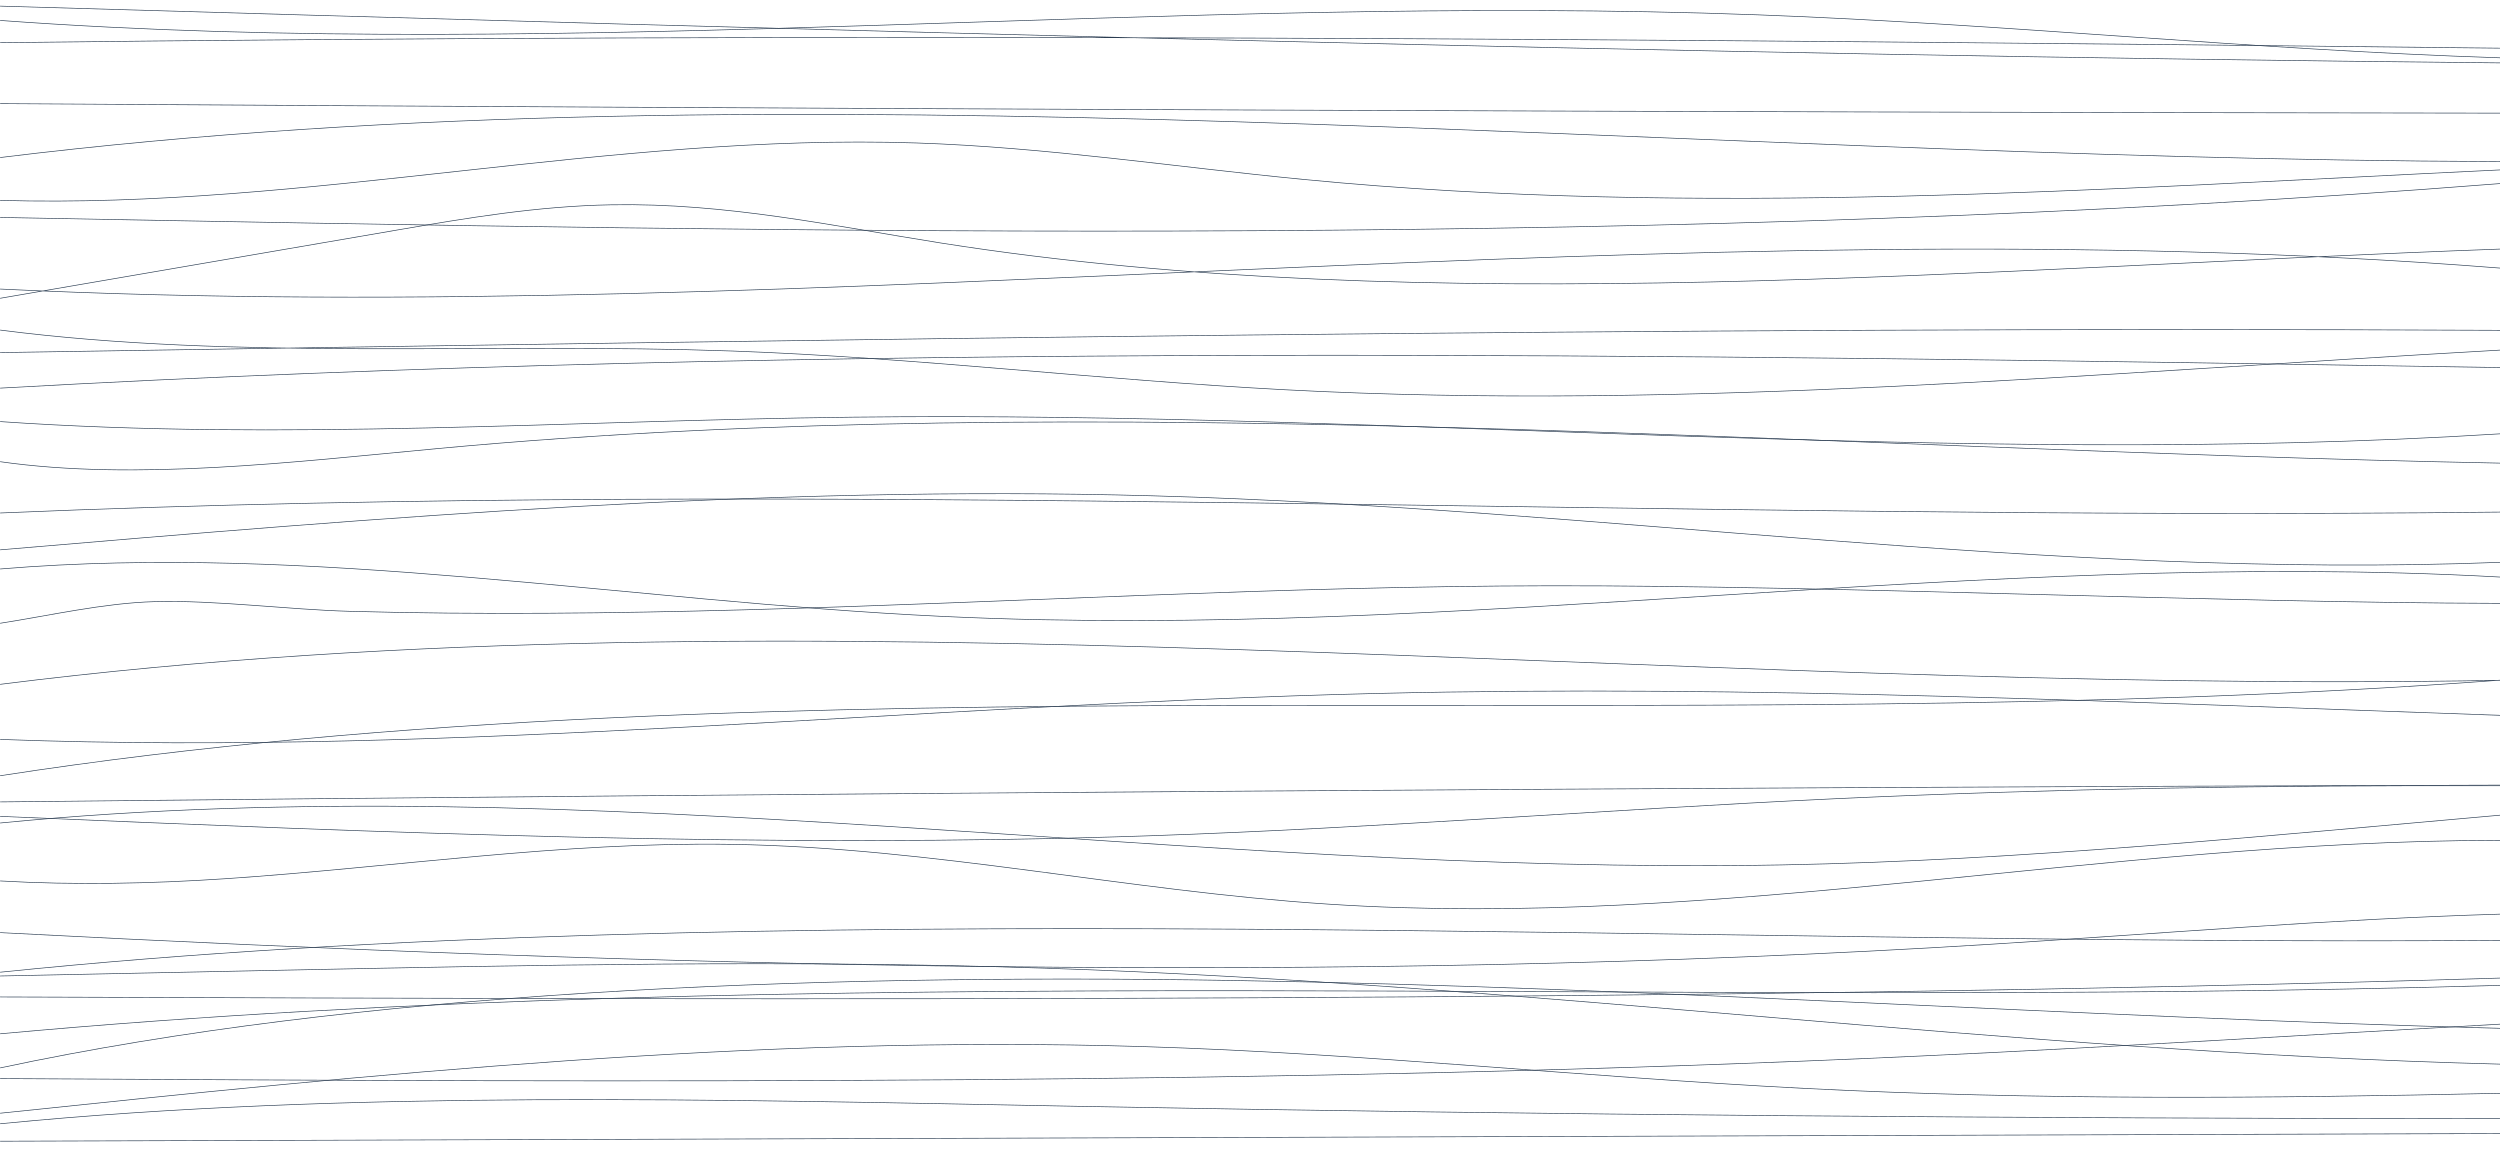
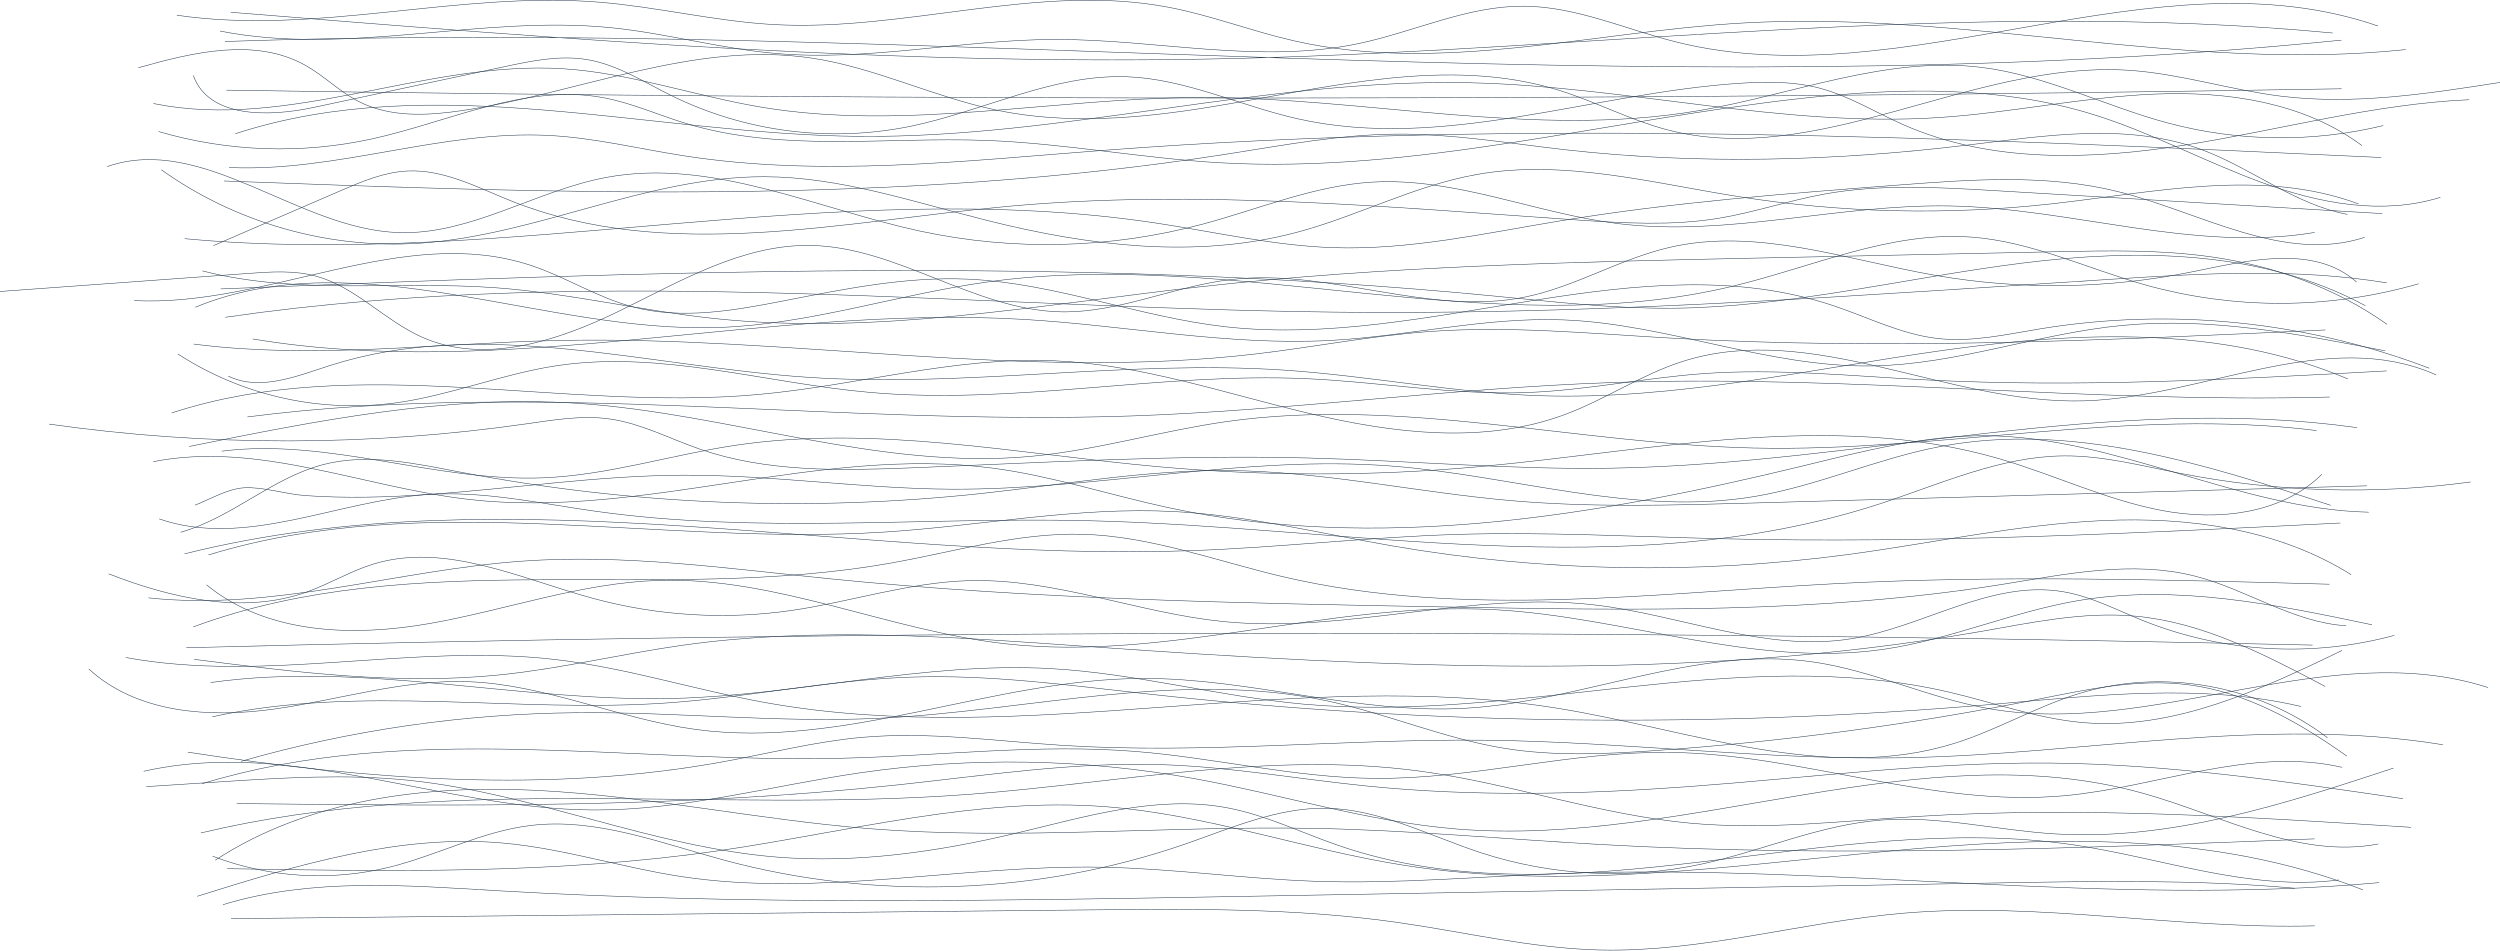
- <svg xmlns="http://www.w3.org/2000/svg" width="1920.1" height="892" overflow="visible">
-   <style>.st1{fill:none;stroke:#2a3c51;stroke-width:.5;stroke-miterlimit:10}</style>
-   <path fill="none" d="M.1 0h1920v892H.1z" />
-   <path class="st1" d="M.1 4.7c639.1 18.7 1279.2 37.4 1920 43.6M.1 32.8c639.4-7.8 1279.8-3.1 1920 4.2M.1 79.6c639.8 4.1 1279.9 6.5 1920 7.3M.1 121c612.8-75.4 1275.7 1 1920 3.1" />
-   <path class="st1" d="M.1 153.9c236.2 6.8 467.8-51.8 703.7-44.1 100.1 3.3 198.1 18.4 297.2 28 303.4 29.5 612.9 7.3 919.1-7.3M1920.1 141c-633.4 49.9-1279.2 38-1920 26" />
-   <path class="st1" d="M.1 229.1L306 176.5c52.5-9 106.5-18.2 163.5-19.2 88.4-1.6 170.5 16.3 252.9 29.3 375.2 59.2 795.9 19.3 1197.7 4.7M1920.1 205.9C1285.8 155.9 638.7 253 .1 222M.1 298.1c635-35.6 1277.2-26.2 1920-15.8" />
-   <path class="st1" d="M1920.1 268.9c-310.8 17.4-623.1 46.9-934.2 30.4-141.9-7.5-281.3-24.6-423.4-29.7-187.8-6.7-380.3 7.4-562.4-16.1M.1 270.8c639.4-10.1 1280.3-20.2 1920-17.1M.1 323.8c216.8 15 436.4-.8 654.9-3.4 422.1-5 845.7 39.1 1265.1 12.8" />
-   <path class="st1" d="M.1 354.6c103.5 14.8 225.2.3 335.1-10 507.1-47.4 1053.3.8 1584.9 11.1M1920.1 393.3c-640.3 7.3-1284.7-26.4-1920 .7" />
-   <path class="st1" d="M.1 422.3c291.9-24.8 587.8-49.8 885-41.5 347.6 9.6 688.2 64.5 1035 51.1M1920.1 463.4c-218.6-.5-510.5-13.8-729.1-13.5-207.7.3-413.6 12.9-620.2 18.5-100.5 2.7-201.8 3.9-302.6 1.1-47.2-1.3-103.1-8.7-149.5-7.4C79.9 463.1 37 473 .1 478.7M.1 525.6c623.2-78.6 1278 8.7 1920-3.1M.1 595.8c605.1-93.7 1284.6-25.9 1920-73.4" />
-   <path class="st1" d="M1920.1 549.4c-287-9.9-574.9-23.7-862.5-16.8C703.1 541.1 353 581 .1 567.9M.1 615.9c640-6.8 1280-11 1920-12.9" />
-   <path class="st1" d="M1920.1 603.5c-171.2-.5-342 2.1-511.5 10-175.7 8.3-348.7 22.4-525.2 28.4C589.3 652 293.1 639.5.1 627M.1 746.7c587.6-60.3 1305.7-19.7 1920-24.5M1920.1 751.2C1294.6 770.1 628.6 767.9.1 765.7" />
-   <path class="st1" d="M.1 820.2c274.2-58.6 617-72.5 944.2-67.2s649.4 28.2 975.8 36.8" />
-   <path class="st1" d="M1920.1 786.6c-148 8.2-295.7 17.5-443.7 24.4-488 22.8-983.5 20.1-1476.3 17.4M.1 863.1C265.9 837 551 844.5 828.4 849.7c363.5 6.8 727.4 9.3 1091.7 9.5M1920.1 870.6L.1 876.5" />
-   <path class="st1" d="M.1 855c285.2-29.9 579.3-60.2 877.1-51.2 171.8 5.2 337.7 23.4 508.2 32.1 177.2 9.1 355.6 7.8 534.8 3.8M1920.1 756.8C1279.6 775.5 625 736.7.1 794M.1 716.3c506.3 26.4 1025.6 40.3 1529.2 8.9 130.3-8.1 259.1-19.2 390.8-23.1M1920.1 626.1c-183.5 16.1-367.3 34.8-551.8 38.2C911.2 672.8 452.8 587.7.1 632.1M.1 15.7c442.8 32.5 900.9-21 1350.1-4.3 191.5 7.1 378.2 26.8 569.9 33M1920.1 443.2c-397.6-22-798.2 49.1-1196.7 30.2C480.6 461.9 239.7 417.1.1 437" />
-   <path class="st1" d="M.1 676.6c57 3.3 116.4 2.1 172.9-1.7 129.9-8.7 257.9-28.5 388.8-26.4C717.9 651 865 684.3 1020 694.4c300.4 19.7 597-48.7 900.1-49M1920.1 817.3c-379.6-9.7-738.4-61.2-1117.4-73.7-195-6.5-392-2.4-588 1.6L.1 749.6" />
+ <svg xmlns="http://www.w3.org/2000/svg" width="2404.503" height="914.09">
+   <defs />
+   <defs>
+     <style>.a{fill:none;stroke:#2a3c51;stroke-miterlimit:10;stroke-width:.5px}</style>
+   </defs>
+   <path d="M221.968 11.804C544.34 37.95 867.43 64.118 1190.764 56.17c351.252-8.634 703.02-57.485 1052.822-24.436M216.327 39.93c678.588-23.512 1360.113 66.441 2035.719-1.317M217.79 86.709q1017.095 15.77 2034.346-1.321" class="a" />
+   <path d="M226.357 128.62c191.624-62.45 398.973.815 600.51 2.544 196.748 1.69 390.671-55.98 587.377-51.544 150.762 3.399 300.125 43.28 450.603 33.45 69.573-4.544 138.213-19.69 207.875-22.585 69.66-2.897 143.084 7.901 199.005 49.54" class="a" />
+   <path d="M220.284 161.109c103.195 4.752 204.519-36.202 307.684-30.835 43.757 2.277 86.598 12.852 129.892 19.587 132.705 20.646 267.957 5.09 401.868-5.138 409.303-31.259 820.592-12.265 1230.647 6.745" class="a" />
+   <path d="M2257.832 206.196c-50.26-9.28-91.753-44.168-139.635-62.035-71.374-26.632-150.486-13.717-226.119-4.59-128.367 15.492-258.516 18.965-386.993 4.408-54.025-6.121-107.925-15.431-162.294-14.984-54.357.447-108.086 10.639-161.79 19.058-318.601 49.945-643.26 38.045-965.528 26.014" class="a" />
+   <path d="M205.305 236.211l121.753-52.552c20.893-9.016 42.362-18.173 65.095-19.204 35.226-1.599 67.909 16.286 100.693 29.273 149.431 59.195 316.873 19.338 476.935 4.713 181.385-16.571 363.904.615 545.622 13.03 45.89 3.135 92.273 5.946 137.66-1.533 34.088-5.614 67.006-16.944 100.99-23.167 54.05-9.895 109.534-6.68 164.387-3.429l372.912 22.098" class="a" />
+   <path d="M2274.337 228.282c-77.822 25.334-157.755-24.165-237.166-43.953-68.31-17.022-139.943-11.783-210.139-6.432-108.835 8.295-217.835 16.608-325.53 34.384-72.54 11.973-145.136 28.285-218.62 25.939-57.537-1.836-114.01-15.082-170.932-23.676-308.623-46.598-623.57 43.918-934.351 15.02M216.702 305.157c363.955-53.002 734.087-6.286 1101.878-4.666 238.116 1.048 475.847-16.861 713.485-31.993 87.889-5.595 176.683-10.771 263.574 3.573" class="a" />
+   <path d="M2295.837 311.936c-49.384-35.024-107.985-56.021-167.9-64.713-49.8-7.223-100.385-6.171-150.695-5.106l-281.662 5.974c-180.983 3.838-362.26 7.695-542.156 27.851-155.219 17.391-311.165 46.933-466.478 30.4-70.804-7.537-140.451-24.596-211.474-29.676-93.744-6.705-189.802 7.407-280.789-16.132" class="a" />
+   <path d="M212.223 277.887c408.266-16.343 818.06-32.648 1224.742 6.835 57 5.534 114.048 12.167 171.314 11.733 112.98-.856 223.753-29.13 335.845-43.282s231.483-12.84 330.89 40.852M186.29 330.921c115.45 14.957 232.371-.804 348.755-3.404 224.817-5.02 450.386 39.141 673.711 12.797 55.367-6.532 110.237-17.374 165.84-21.431 76.512-5.583 153.285 1.749 229.874 6.165 210.455 12.13 421.49 2.214 632.062-7.703" class="a" />
+   <path d="M219.564 361.716c30.06 14.8 65.361.282 97.252-9.99 147.157-47.4 305.67.778 459.925 11.146 152.513 10.25 305.694-17.094 458.211-6.899 82.21 5.497 163.533 21.87 245.88 24.615 130.991 4.366 260.306-25.76 390.11-43.874 129.808-18.113 266.645-23.388 387.31 27.775" class="a" />
+   <path d="M2240.712 381.865c-230.582 6.322-461.155-21.877-691.684-13.878-153.807 5.336-306.72 26.76-460.527 32.068-283.623 9.784-569.046-35.248-850.52.944" class="a" />
+   <path d="M181.936 429.423c123.007-24.828 247.767-49.782 372.981-41.547 146.479 9.635 290.034 64.52 436.213 51.086 63.602-5.845 125.334-24.528 188.573-33.491 167.944-23.798 337.476 21.625 507.056 25.438 180.747 4.063 361.891-39.208 541.294-16.823" class="a" />
+   <path d="M2241.676 486.034c-121.859-40.078-250.27-80.653-376.242-56.429-60.2 11.576-116.991 37.623-177.436 47.847-115.723 19.572-232.407-20.137-349.423-29.188-141.291-10.929-282.38 23.048-424.092 22.241-86.071-.491-171.724-13.818-257.796-13.457-81.813.342-162.86 12.89-244.349 18.5-39.64 2.727-79.48 3.916-119.151 1.069-18.617-1.335-40.649-8.662-58.942-7.421-15.34 1.04-32.158 10.927-46.674 16.644" class="a" />
+   <path d="M173.669 511.922c49.075-13.69 88.325-52.56 137.677-65.211 42.782-10.967 87.748-.978 131.125 7.336a1701.18 1701.18 0 00502.732 20.454c78.68-8.533 157.09-22.587 236.23-21.938 91.555.75 181.75 21.158 272.97 29.038 75.786 6.547 152.021 4.424 228.06 2.296q297.016-8.311 594.038-16.625" class="a" />
+   <path d="M177.497 532.677c314.74-78.594 645.431 8.703 969.621-3.097 84.584-3.08 168.826-12.941 253.427-15.546 85.071-2.621 170.174 2.102 255.262 4.131 198.426 4.733 396.875-5.193 595.11-15.116" class="a" />
+   <path d="M2261.329 552.739c-69.936-44.033-155.923-55.782-238.483-52.061s-163.728 21.725-245.641 32.69a1449.095 1449.095 0 01-438.121-8.33c-69.961-12.09-139.34-29.365-210.242-33.046-93.005-4.825-185.474 13.88-278.42 19.76-217.295 13.752-441.8-41.963-649.92 22.011" class="a" />
+   <path d="M185.936 602.931c211.78-78.604 449.556-21.713 671.911-61.541 60.763-10.885 121.002-29.073 182.711-27.527 65.89 1.649 128.84 25.659 193.004 40.73 173.688 40.797 354.936 15.904 533.113 6.71 157.746-8.144 315.84-3.774 473.737.598" class="a" />
+   <path d="M2256.548 601.84c-50.874-3.08-95.326-34.75-144.664-47.534-60.918-15.787-124.998-2.016-187.14 7.912-175.27 28.007-353.84 24.84-531.303 21.602-199.313-3.639-398.895-7.292-597.231-27.335-97.65-9.867-195.647-23.722-293.549-16.806-120.559 8.515-239.718 48.42-359.866 35.34M179.173 622.992q924.65-23.933 1849.751-6.525 97.658 1.84 195.31 3.986" class="a" />
+   <path d="M2236.392 660.251c-58.051-30.678-118.09-61.962-183.496-67.709-49.26-4.33-98.443 6.154-147.147 14.694-283.245 49.672-573.481 34.767-860.333 14.525-129.642-9.149-260.427-19.323-389.111-1.133-58.564 8.277-116.268 22.387-175.104 28.431-97.995 10.069-196.746-2.43-294.463-14.91" class="a" />
+   <path d="M204.227 689.404c142.808-31.51 291.685-3.114 437.57-13.334 78.03-5.464 155.1-21.992 233.269-24.776 76.844-2.738 153.445 7.844 229.872 16.284a4158.04 4158.04 0 00812.813 9.746c98.559-8.496 199.092-20.389 295.407 2.18" class="a" />
+   <path d="M2257.29 727.275c-46.08-32.637-96.907-61.657-152.93-68.715-48.66-6.13-97.64 4.707-145.74 14.279a2923.313 2923.313 0 01-367.582 49.146c-48.056 3.34-96.619 5.474-144.166-2.26-57.782-9.398-112.304-33.07-169.53-45.42-142.07-30.658-288.664 10.008-433.854 16.62-95.995 4.37-192.064-6.244-288.156-5.441a1214.908 1214.908 0 00-323.541 46.748" class="a" />
+   <path d="M194.33 753.813c196.902-60.31 408.613-19.692 614.488-24.503 94.403-2.208 188.88-14.099 283.008-6.59 77.019 6.144 152.918 25.231 230.18 25.928 94.782.856 188.202-26.006 282.985-25.016 127.77 1.335 252.773 53.198 380.036 41.749 89.937-8.091 179.601-47.599 267.606-27.372" class="a" />
+   <path d="M2311.29 768.194c-112.26-16.564-224.944-33.163-338.414-34.263-116.763-1.13-232.977 14.16-349.434 22.683-102.605 7.511-205.888 9.76-308.25-.553-65.548-6.603-130.66-18.346-196.503-20.563-85.298-2.872-170.195 10.278-255.055 19.38-210.994 22.635-423.775 20.32-635.967 17.98" class="a" />
+   <path d="M207.03 827.32c89.711-58.568 201.85-72.49 308.854-67.154 107.001 5.338 212.407 28.226 319.202 36.772 142.648 11.416 286.06-2.865 429.139-.2 91.336 1.7 182.388 10.303 273.596 15.427 229.188 12.874 458.978 3.76 688.347-5.354" class="a" />
+   <path d="M2272.757 855.926c-144.062-56.842-304.5-51.629-458.686-37.085s-310.046 37.536-463.039 13.496c-96.876-15.224-190.668-49.11-288.451-56.511-124.242-9.403-247.099 24.343-370.397 42.28-156.522 22.77-315.493 20.095-473.64 17.37" class="a" />
+   <path d="M214.377 870.138c85.248-26.097 176.59-18.586 265.59-13.37 237.071 13.892 474.788 9.664 712.227 5.433l729.974-13.012c95.023-1.694 190.263-3.381 284.919 5.113M2226.343 890.486c-132.008 3.535-264.05-23.412-395.626-12.169-97.837 8.362-193.899 37.755-292.065 35.388-65.606-1.584-129.936-17.336-194.908-26.567-98.366-13.976-198.167-12.991-297.516-11.98l-823.928 8.4" class="a" />
+   <path d="M189.637 862.053c95.787-29.916 194.637-60.186 294.578-51.16 57.692 5.21 113.417 23.398 170.683 32.129 133.593 20.365 269.437-11.296 404.555-8.946 68.421 1.19 136.426 11.11 204.816 13.511 80.705 2.834 161.364-4.815 242.072-7.614 260.67-9.038 522.142 32.515 781.904 8.949M2318.975 795.73c-158.16-10.095-316.815-20.194-474.997-10.468-72.535 4.46-145.29 13.083-217.666 6.528-88.374-8.004-173.3-38.388-261.247-50.19-143.291-19.231-287.917 11.403-432.079 22.331-246.714 18.701-499.052-20.104-739.758 37.154" class="a" />
+   <path d="M180.61 723.408c171.12 26.413 346.6 40.27 516.879 8.887 43.989-8.108 87.55-19.219 132.107-23.145 64.126-5.649 128.485 3.715 192.732 7.776 135.807 8.588 271.99-6.546 408.061-4.962 134.323 1.563 268.24 19.414 402.547 16.823 172.614-3.327 346.217-40.312 516.61-12.51M2252.639 625.61c-78.61 37.947-162.094 76.854-249.066 69.395-44.047-3.778-86.099-19.357-129.16-29.366-202.255-47.01-413.56 30.282-620.364 11.633-81.8-7.375-161.871-29.725-243.879-34.24-120.51-6.633-239.875 25.431-360.526 28.672-149.343 4.013-299.15-36.146-447.075-15.214" class="a" />
+   <path d="M198.634 562.483c57.98 47.583 140.905 50.198 214.774 37.184 73.866-13.011 145.825-39.289 220.8-41.452 113.059-3.264 220.437 48.374 332.841 60.971 156.37 17.526 312.618-41.168 469.747-32.836 126.246 6.693 250.839 56.517 375.898 38 63.25-9.367 122.876-35.9 185.906-46.651 93.81-16.001 189.623 3.64 282.754 23.205M2233.114 456.245c-38.891 38.435-100.04 44.942-153.76 34.752-53.722-10.191-103.675-34.4-156.172-49.7-161.17-46.97-332.834-7.663-500.023 7.505a1716.17 1716.17 0 01-309.276.057c-135.892-12.278-272.665-40.76-407.587-20.417-61.459 9.266-121.553 28.593-183.658 31.113-103.712 4.21-206.413-38.716-309.383-25.628M171.105 340.483a309.938 309.938 0 00209.225 47.065c52.55-7.177 102.48-27.844 154.92-35.789 99.99-15.145 200.443 16.696 301.178 25.642 139.54 12.39 279.667-19.346 419.622-13.218 71.078 3.115 141.792 15.986 212.89 13.339 56.894-2.12 112.983-14.153 169.775-18.202 70.395-5.023 141 2.262 211.477 5.956 148.335 7.772 296.99-.378 445.307-8.527M2326.227 272.949a482.23 482.23 0 01-263.578.894c-55.563-15.688-108.998-41.552-166.577-45.803-77.806-5.745-152.193 28.441-228.006 46.863-233.706 56.792-480.31-36.87-718.52-3.686-86.309 12.023-170.367 40.618-257.454 43.72-170.034 6.056-346.885-84.3-504.18-19.444M155.189 163.288c71.353 51.005 160.606 76.422 248.123 70.658 112.735-7.427 218.934-64.262 331.912-63.961 72.747.194 142.985 24.11 213.53 41.875 97.777 24.626 201.565 37.551 298.966 11.474 58.367-15.627 112.87-44.857 172.353-55.473 83.219-14.853 167.831 7.855 251.317 21.126a1129.925 1129.925 0 00301.814 7.077c98.882-10.994 202.082-34.59 295.332.092M2292.239 120.785a420.743 420.743 0 01-206.967-2.415c-60.281-16.132-117.145-45.764-179.066-53.501-91.611-11.451-181.358 26.068-272.37 41.57-158.925 27.068-321.108-13.356-482.321-12.622-139.974.637-280.806 32.3-418.884 9.325-64.086-10.664-126.304-32.978-191.146-37.021-132.269-8.25-264.148 60.044-393.976 33.436" class="a" />
+   <path d="M211.627 29.875c123.268 24.384 250.86-15.744 375.892-3.249C640.8 31.952 692.825 46.78 746.17 51.42c89.315 7.767 178.649-13.248 268.3-13.478 97.938-.254 197.053 24.194 292.853 3.838 52.957-11.251 103.72-36.044 157.859-35.825 50.705.201 98.38 22.331 147.586 34.57 220.403 54.811 459.756-89.815 674.37-15.499" class="a" />
+   <path d="M2313.812 47.706c-211.588 22.187-424.33-37.561-636.743-25.613-145.035 8.158-291.777 49.507-433.354 16.988-40.27-9.248-79.1-24.343-119.687-32.085C999.16-16.82 871.282 30.627 744.354 23.633 687.691 20.51 632.117 6.563 575.55 2.029 440.466-8.792 304.192 34.297 170.107 14.645M103.038 160.212c92.402-31.941 182.872 60.334 280.588 63.498 69.316 2.247 131.807-40.567 200.005-53.159 101.176-18.68 200.94 30.093 301.517 51.77a581.052 581.052 0 00271.593-6.738c54.22-14.532 107.029-37.085 163.064-40.412 80.198-4.764 157.152 30.23 236.901 39.959 105.52 12.875 211.536-18.818 317.823-17.055 117.979 1.956 235.44 45.043 351.802 25.488M2294.115 337.44c-83.265-16.215-167.921-32.506-252.373-24.494-81.26 7.71-159.794 37.767-241.409 39.009-100.249 1.524-196.71-40.485-296.897-44.298-74.725-2.846-148.576 15.651-223.243 19.743-98.949 5.42-197.383-14.494-296.313-20.248-247.17-14.375-496.558 59.6-740.773 18.875M47.183 407.89a1625.226 1625.226 0 00460.402-.418c26.17-3.775 52.722-8.199 78.901-4.497 30.063 4.249 57.492 18.887 86.175 28.846 64.854 22.516 135.285 20.863 203.883 18.161 127.312-5.013 254.665-12.748 382.032-9.473 97.402 2.504 194.669 11.443 292.09 9.777 239.68-4.098 478.998-72.242 716.396-38.992" class="a" />
+   <path d="M2376.383 463.543a855.551 855.551 0 01-279.642-8.298c-36.872-7.254-73.678-16.99-111.257-16.771-61.922.36-120 27.485-178.91 46.566-243.42 78.846-506.868 21.385-762.677 15.71-157.317-3.49-315.713 12.932-471.52-9.077-53.477-7.553-106.983-19.641-160.872-16.06-87.295 5.804-175.696 52.162-258.348 23.487M104.508 551.948c60.822 23.602 129.26 39.35 190.697 17.393 21.726-7.764 41.725-19.995 63.776-26.782 69.443-21.372 141.78 14.112 211.909 33.099a471.955 471.955 0 00190.28 11.5c57.35-8.296 113.308-27.194 171.237-28.701 83.02-2.16 162.794 31.451 245.454 39.486 118.188 11.488 237.069-29.656 355.049-16.203 83.16 9.483 164.953 45.913 247.59 32.614 69.332-11.158 134.501-56.896 203.75-45.243 27.128 4.565 51.901 17.714 77.426 27.976a382.54 382.54 0 00241.225 14.037M2238.629 709.59c-66.786-50.821-158.427-67.193-238.678-42.642-41.19 12.603-78.816 35.048-119.92 47.931-123.004 38.552-253.587-12.755-380.813-33.475-251.736-41-512.103 39.592-763.108-5.66-68.047-12.267-134.435-33.675-203.13-41.532-136.749-15.642-276.61 23.025-411.99-1.807M165.153 397.184c179.753-58.85 375.898-.733 564.271-17.764 94.984-8.586 188.538-36.405 283.83-32.482 83.75 3.448 164.264 31.23 245.804 50.651s169.265 30.185 247.657.51c38.18-14.455 72.601-37.996 111.485-50.432 124.527-39.826 255.634 41.663 386.32 37.874 114.923-3.33 233.704-71.85 338.662-24.923" class="a" />
+   <path d="M2278.225 492.63c-125.705-2.938-242.955-72.893-368.69-73.539-59.507-.305-117.829 15.005-175.65 29.063-200.069 48.644-409.745 83.444-610.987 39.92-56.157-12.147-111.11-30.306-168.073-37.811-167.17-22.029-335.72 49.1-503.265 30.153-102.14-11.549-203.37-56.348-304.2-36.37M85.404 643.386c46.173 42.541 115.822 47.318 178 38.628s123.358-28.467 186.105-26.388c74.777 2.479 145.14 35.771 219.268 45.901 143.764 19.65 285.667-48.739 430.767-49.008 103.817-.192 205.972 34.566 309.622 28.7 112.452-6.36 221.794-60.309 333.344-44.737 58.126 8.112 112.232 34.755 170.016 45.027 159.236 28.307 326.5-69.776 480.46-20.248M2249.592 846.334c-85.277 11.038-169.497-20.992-254.553-33.631-235.15-34.948-483.374 77.93-708.087.336-35.276-12.18-69.225-28.927-105.878-35.948-67.633-12.956-136.43 8.29-203.424 24.205-75.48 17.931-153.295 29.303-230.62 23.04-119.928-9.713-233.199-61.22-352.867-73.745-61.632-6.451-123.822-2.435-185.658 1.588l-67.822 4.412" class="a" />
+   <path d="M204.513 823.505a285.508 285.508 0 00171.042 10.306c45.554-11.485 88.274-34.283 134.916-39.886 63.051-7.576 124.844 16.923 186.168 33.42 145.16 39.05 302.006 33.47 444.024-15.8 43.937-15.245 87.932-34.823 134.435-34.162 52.091.74 99.945 26.703 149.474 42.86a408.678 408.678 0 00211.29 10.99c58.32-12.517 114.05-37.88 173.518-42.497 55.534-4.31 110.724 9.76 166.316 13.26 111.322 7.001 220.458-28.352 326.396-63.265" class="a" />
+   <path d="M2287.44 811.753c-76.438 14.532-150.625-27.518-225.532-48.565-213.765-60.06-439.425 52.138-660.74 34.168-85.337-6.929-167.813-33.114-252.053-48.42a998.778 998.778 0 00-322.299-5.574c-85.36 12.476-169.697 36.085-255.963 35.674-145.618-.697-290.695-69.72-432.637-37.198M185.913 72.568c14.726 41.245 72.844 39.936 115.674 30.785l183.53-39.212c26.408-5.643 53.6-11.309 80.21-6.708 28.737 4.969 53.94 21.379 80.065 34.339a359.164 359.164 0 00230.799 29.61c69.853-14.546 136.433-50.166 207.736-47.558 56.38 2.062 108.868 27.936 163.9 40.362 140.113 31.64 283.662-25.095 427.017-34.184 25.08-1.591 50.605-1.672 74.918 4.687 28.574 7.47 54.067 23.43 81.093 35.34 84.211 37.107 180.655 33.816 271.538 19.363 90.881-14.454 180.454-39.387 272.387-43.485" class="a" />
+   <path d="M2347.172 189.784c-55.853 17.46-116.836 5.833-171.802-14.24-54.967-20.074-106.823-48.38-162.744-65.617-89.697-27.646-185.86-25.597-279.16-15.379-187.086 20.49-372.24 72.772-560.136 62.003-75.176-4.309-149.57-18.709-224.818-21.49-96.838-3.584-196.393 11.823-289.083-16.442-26.707-8.143-52.443-19.837-79.916-24.824-74.327-13.491-147.299 23.3-221.048 39.662a415.429 415.429 0 01-205.954-6.935" class="a" />
+   <path d="M132.972 65.19c52.929-14.955 112.478-29.26 160.522-2.487 18.132 10.105 33.024 25.419 51.487 34.908 29.796 15.313 65.297 13.768 98.442 8.899 113.05-16.603 223.985-67.479 337.006-50.68 60.962 9.06 117.46 37.416 177.784 50.05 67.277 14.089 137.155 8.189 205.006-2.809 112.232-18.192 228.69-49.93 337.19-15.944 34.694 10.87 67.207 28.2 102.352 37.506 145.83 38.618 293.914-66.784 444.455-57.046 49.53 3.205 97.432 18.864 146.694 24.932 70.036 8.622 140.838-2.312 210.555-13.221M2336.44 354.157a723.293 723.293 0 00-373.664-37.966c-32.94 5.414-66.176 13.154-99.34 9.347-34.672-3.98-66.522-20.264-99.608-31.373-186.685-62.692-389.939 42.322-585.606 20.064-83.447-9.493-163.53-42.075-247.434-45.744-59.516-2.6-118.573 9.47-177.043 20.878-48.089 9.385-98.204 18.313-145.542 5.677-33.926-9.054-64.116-28.66-97.444-39.717-122.546-40.665-252.856 40.238-381.813 33.81" class="a" />
+   <path d="M.018 280.34q119.434-8.68 238.865-17.362c21.827-1.586 44.16-3.127 65.261 2.679 37.847 10.412 65.754 42.574 101.607 58.562 60.06 26.782 130.108 4.018 189.233-24.774 59.122-28.79 118.905-64.462 184.658-63.372 83.673 1.386 157.609 62.462 241.282 63.858 55.895.933 108.77-24.997 164.327-31.206 94.13-10.524 189.456 35.988 282.215 16.827 47.883-9.892 90.872-36.659 138.513-47.653 84.107-19.407 170.342 12.06 255.37 26.928a667.393 667.393 0 00248.202-3.596c53.507-10.963 116.342-26.275 157.08 10.103" class="a" />
</svg>
